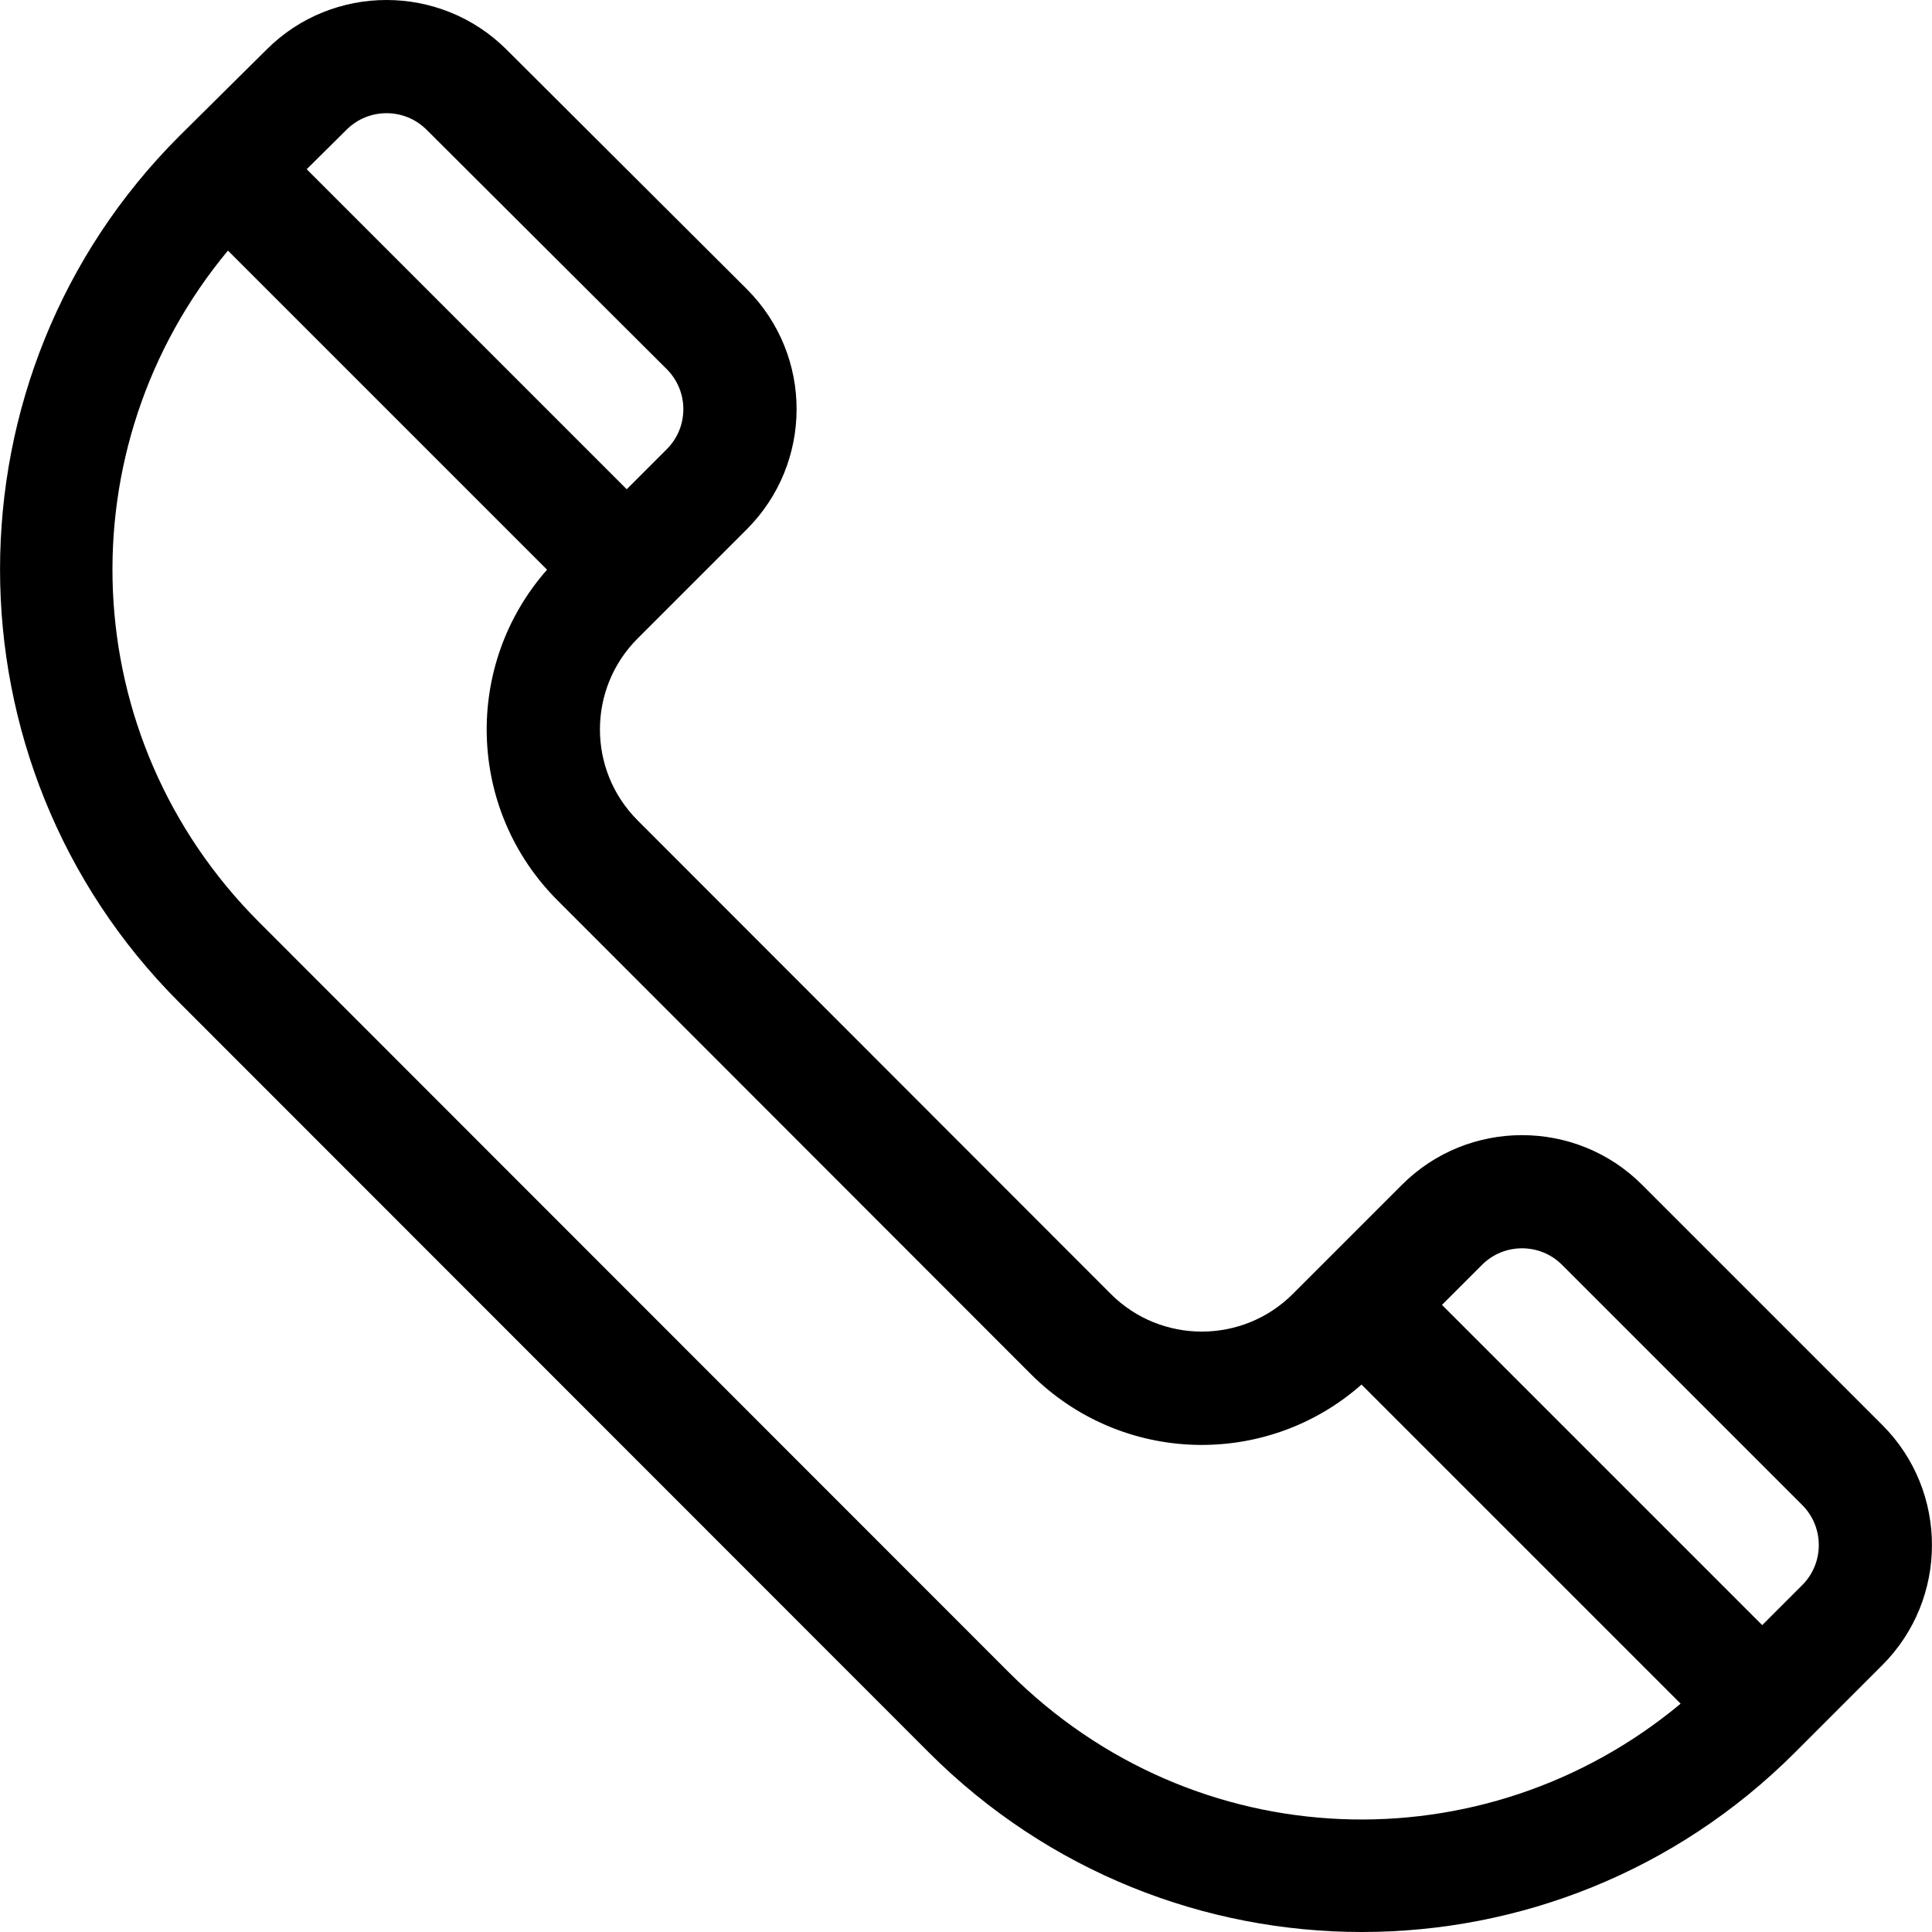
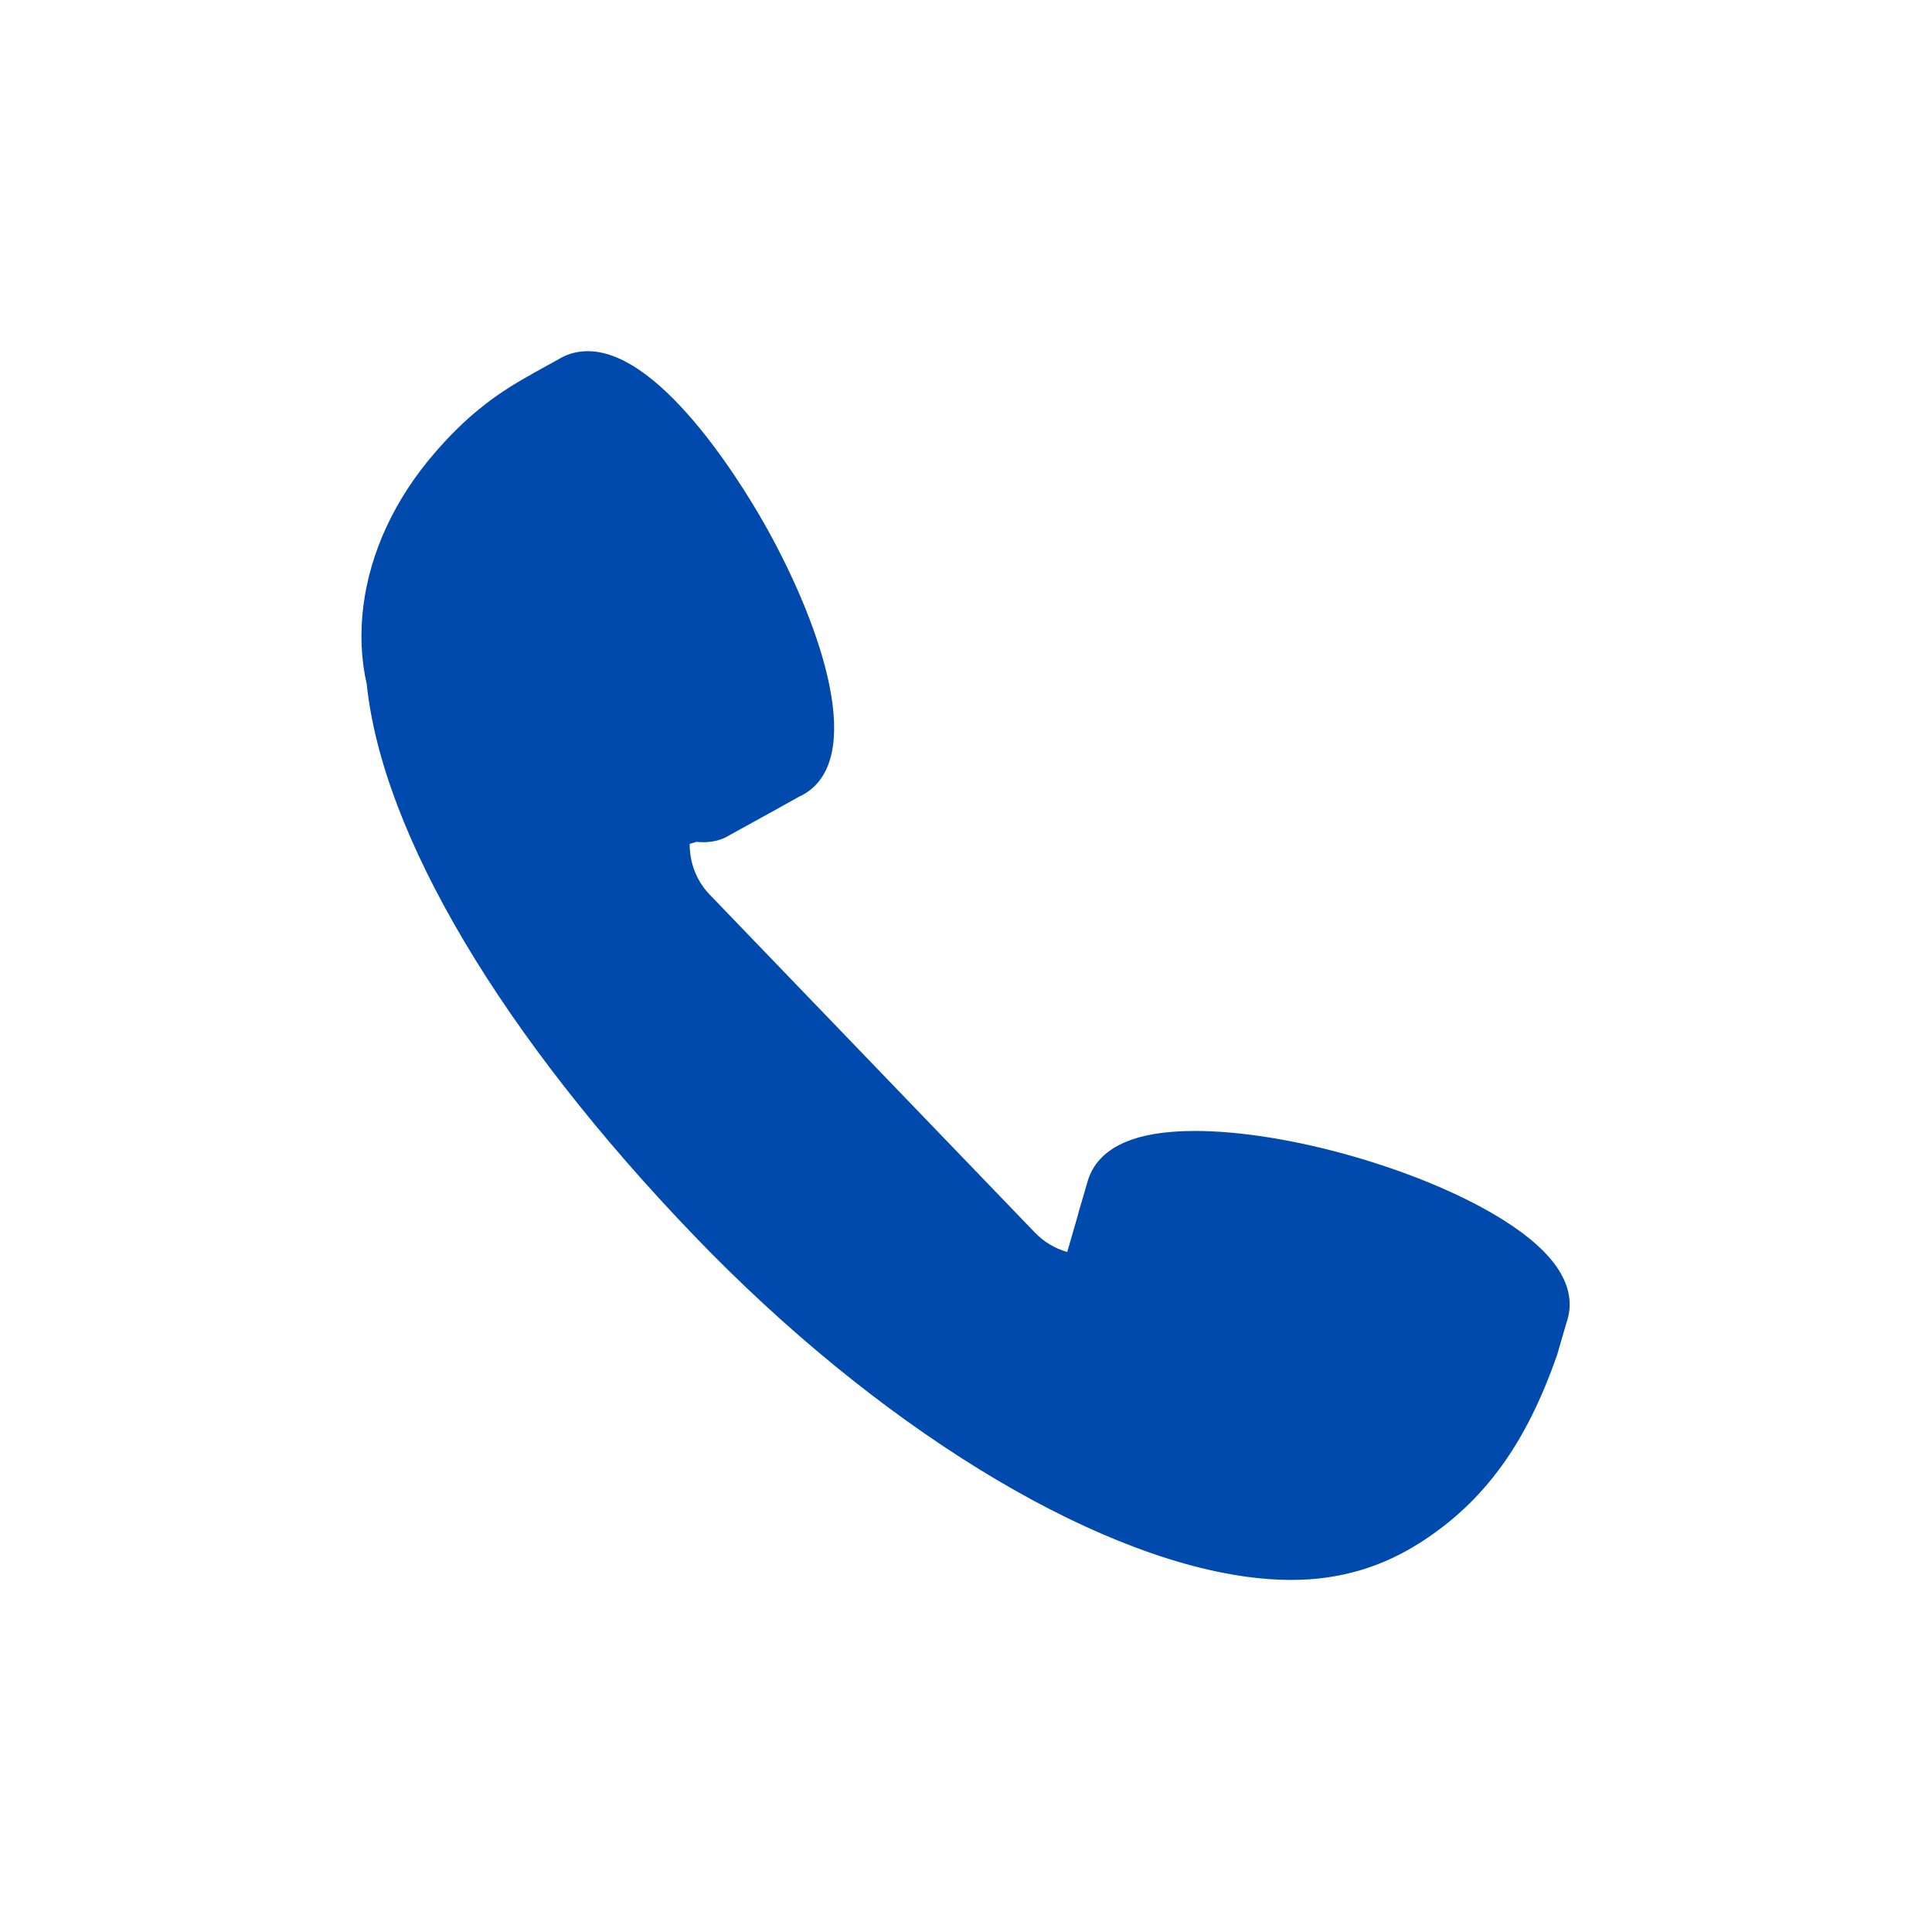
- <svg xmlns="http://www.w3.org/2000/svg" version="1.1" id="Capa_1" x="0px" y="0px" viewBox="0 0 511.999 511.999" style="enable-background:new 0 0 511.999 511.999;" xml:space="preserve">
-   <g>
-     <g>
-       <path d="M498.827,377.633l-63.649-63.649c-17.548-17.547-46.102-17.547-63.649,0l-28.931,28.931    c-13.294,13.294-34.926,13.29-48.215,0.005l-125.4-125.507c-13.325-13.325-13.327-34.892,0-48.219    c4.66-4.66,18.041-18.041,28.931-28.931c17.471-17.47,17.715-45.935-0.017-63.665l-63.632-63.432    C116.717-4.381,88.164-4.381,70.663,13.12C57.567,26.102,53.343,30.29,47.471,36.111c-63.28,63.279-63.28,166.242-0.003,229.519    l198.692,198.796c63.428,63.429,166.088,63.434,229.521,0l23.146-23.145C516.375,423.733,516.375,395.181,498.827,377.633z     M91.833,34.382c5.849-5.849,15.365-5.85,21.233,0.016l63.632,63.432c5.863,5.863,5.863,15.352,0,21.216l-10.609,10.608    l-84.81-84.81L91.833,34.382z M267.38,443.213L68.687,244.415c-48.958-48.958-51.649-125.833-8.276-178.006l84.564,84.564    c-22.22,25.189-21.294,63.572,2.787,87.653l125.396,125.501c0.001,0.001,0.003,0.003,0.004,0.004    c24.055,24.056,62.436,25.042,87.656,2.792l84.566,84.566C393.377,494.787,316.675,492.508,267.38,443.213z M477.612,420.065    l-10.609,10.609l-84.865-84.866l10.607-10.608c5.85-5.849,15.367-5.85,21.217,0l63.649,63.649    C483.461,404.699,483.461,414.217,477.612,420.065z" />
+ <svg xmlns="http://www.w3.org/2000/svg" width="375pt" height="375pt" viewBox="0 0 375 375" version="1.2">
+   <defs>
+     <clipPath id="clip1">
+       <path d="M 70.039 68.164 L 304.789 68.164 L 304.789 306.664 L 70.039 306.664 Z M 70.039 68.164 " />
+     </clipPath>
+   </defs>
+   <g id="surface1">
+     <g clip-path="url(#clip1)" clip-rule="nonzero">
+       <path style=" stroke:none;fill-rule:nonzero;fill:rgb(0%,29.019%,67.839%);fill-opacity:1;" d="M 292.012 236.941 C 284.562 232.211 274.234 227.812 262.941 224.539 C 251.75 221.301 240.746 219.516 231.945 219.516 C 220.035 219.516 213.031 222.789 211.094 229.324 C 211.09 229.34 210.336 232 209.383 235.188 C 209.336 235.359 209.285 235.559 209.242 235.758 L 207.148 243.012 C 204.75 242.328 202.582 241.035 200.832 239.199 L 137.723 173.613 C 135.199 170.984 133.855 167.484 133.863 163.797 C 134.297 163.672 134.738 163.539 135.195 163.402 C 137.539 163.652 139.676 163.23 141.227 162.316 L 150.438 157.234 C 152.91 155.855 154.965 154.719 155.176 154.594 C 155.41 154.496 155.641 154.387 155.859 154.262 C 168.062 147.461 159.762 122.234 148.941 102.703 C 145.75 96.934 129.059 68.164 114.102 68.164 C 112.227 68.164 110.477 68.598 108.895 69.457 C 108.809 69.504 108.727 69.555 108.641 69.605 L 103.57 72.41 C 103.395 72.5 103.195 72.621 103 72.746 C 95.492 76.875 90.047 81.324 84.258 88.043 C 80.496 92.414 77.406 97.152 75.078 102.125 C 70.352 112.223 68.973 123.098 71.184 132.816 C 74.25 162.055 97.43 201.074 134.855 239.98 C 170.031 276.555 211.102 301.875 242.043 306.059 C 245.066 306.465 247.867 306.664 250.598 306.664 C 260.004 306.664 268.352 304.203 276.117 299.133 C 288.234 291.234 296.293 280.074 302.215 263.02 C 302.305 262.777 302.398 262.465 302.48 262.141 L 303.352 259.148 C 303.734 257.848 304.012 256.891 304.023 256.824 C 304.098 256.625 304.168 256.422 304.227 256.219 C 306.105 249.758 301.992 243.27 292.012 236.941 Z M 292.012 236.941 " />
    </g>
  </g>
-   <g>
- </g>
-   <g>
- </g>
-   <g>
- </g>
-   <g>
- </g>
-   <g>
- </g>
-   <g>
- </g>
-   <g>
- </g>
-   <g>
- </g>
-   <g>
- </g>
-   <g>
- </g>
-   <g>
- </g>
-   <g>
- </g>
-   <g>
- </g>
-   <g>
- </g>
-   <g>
- </g>
</svg>
